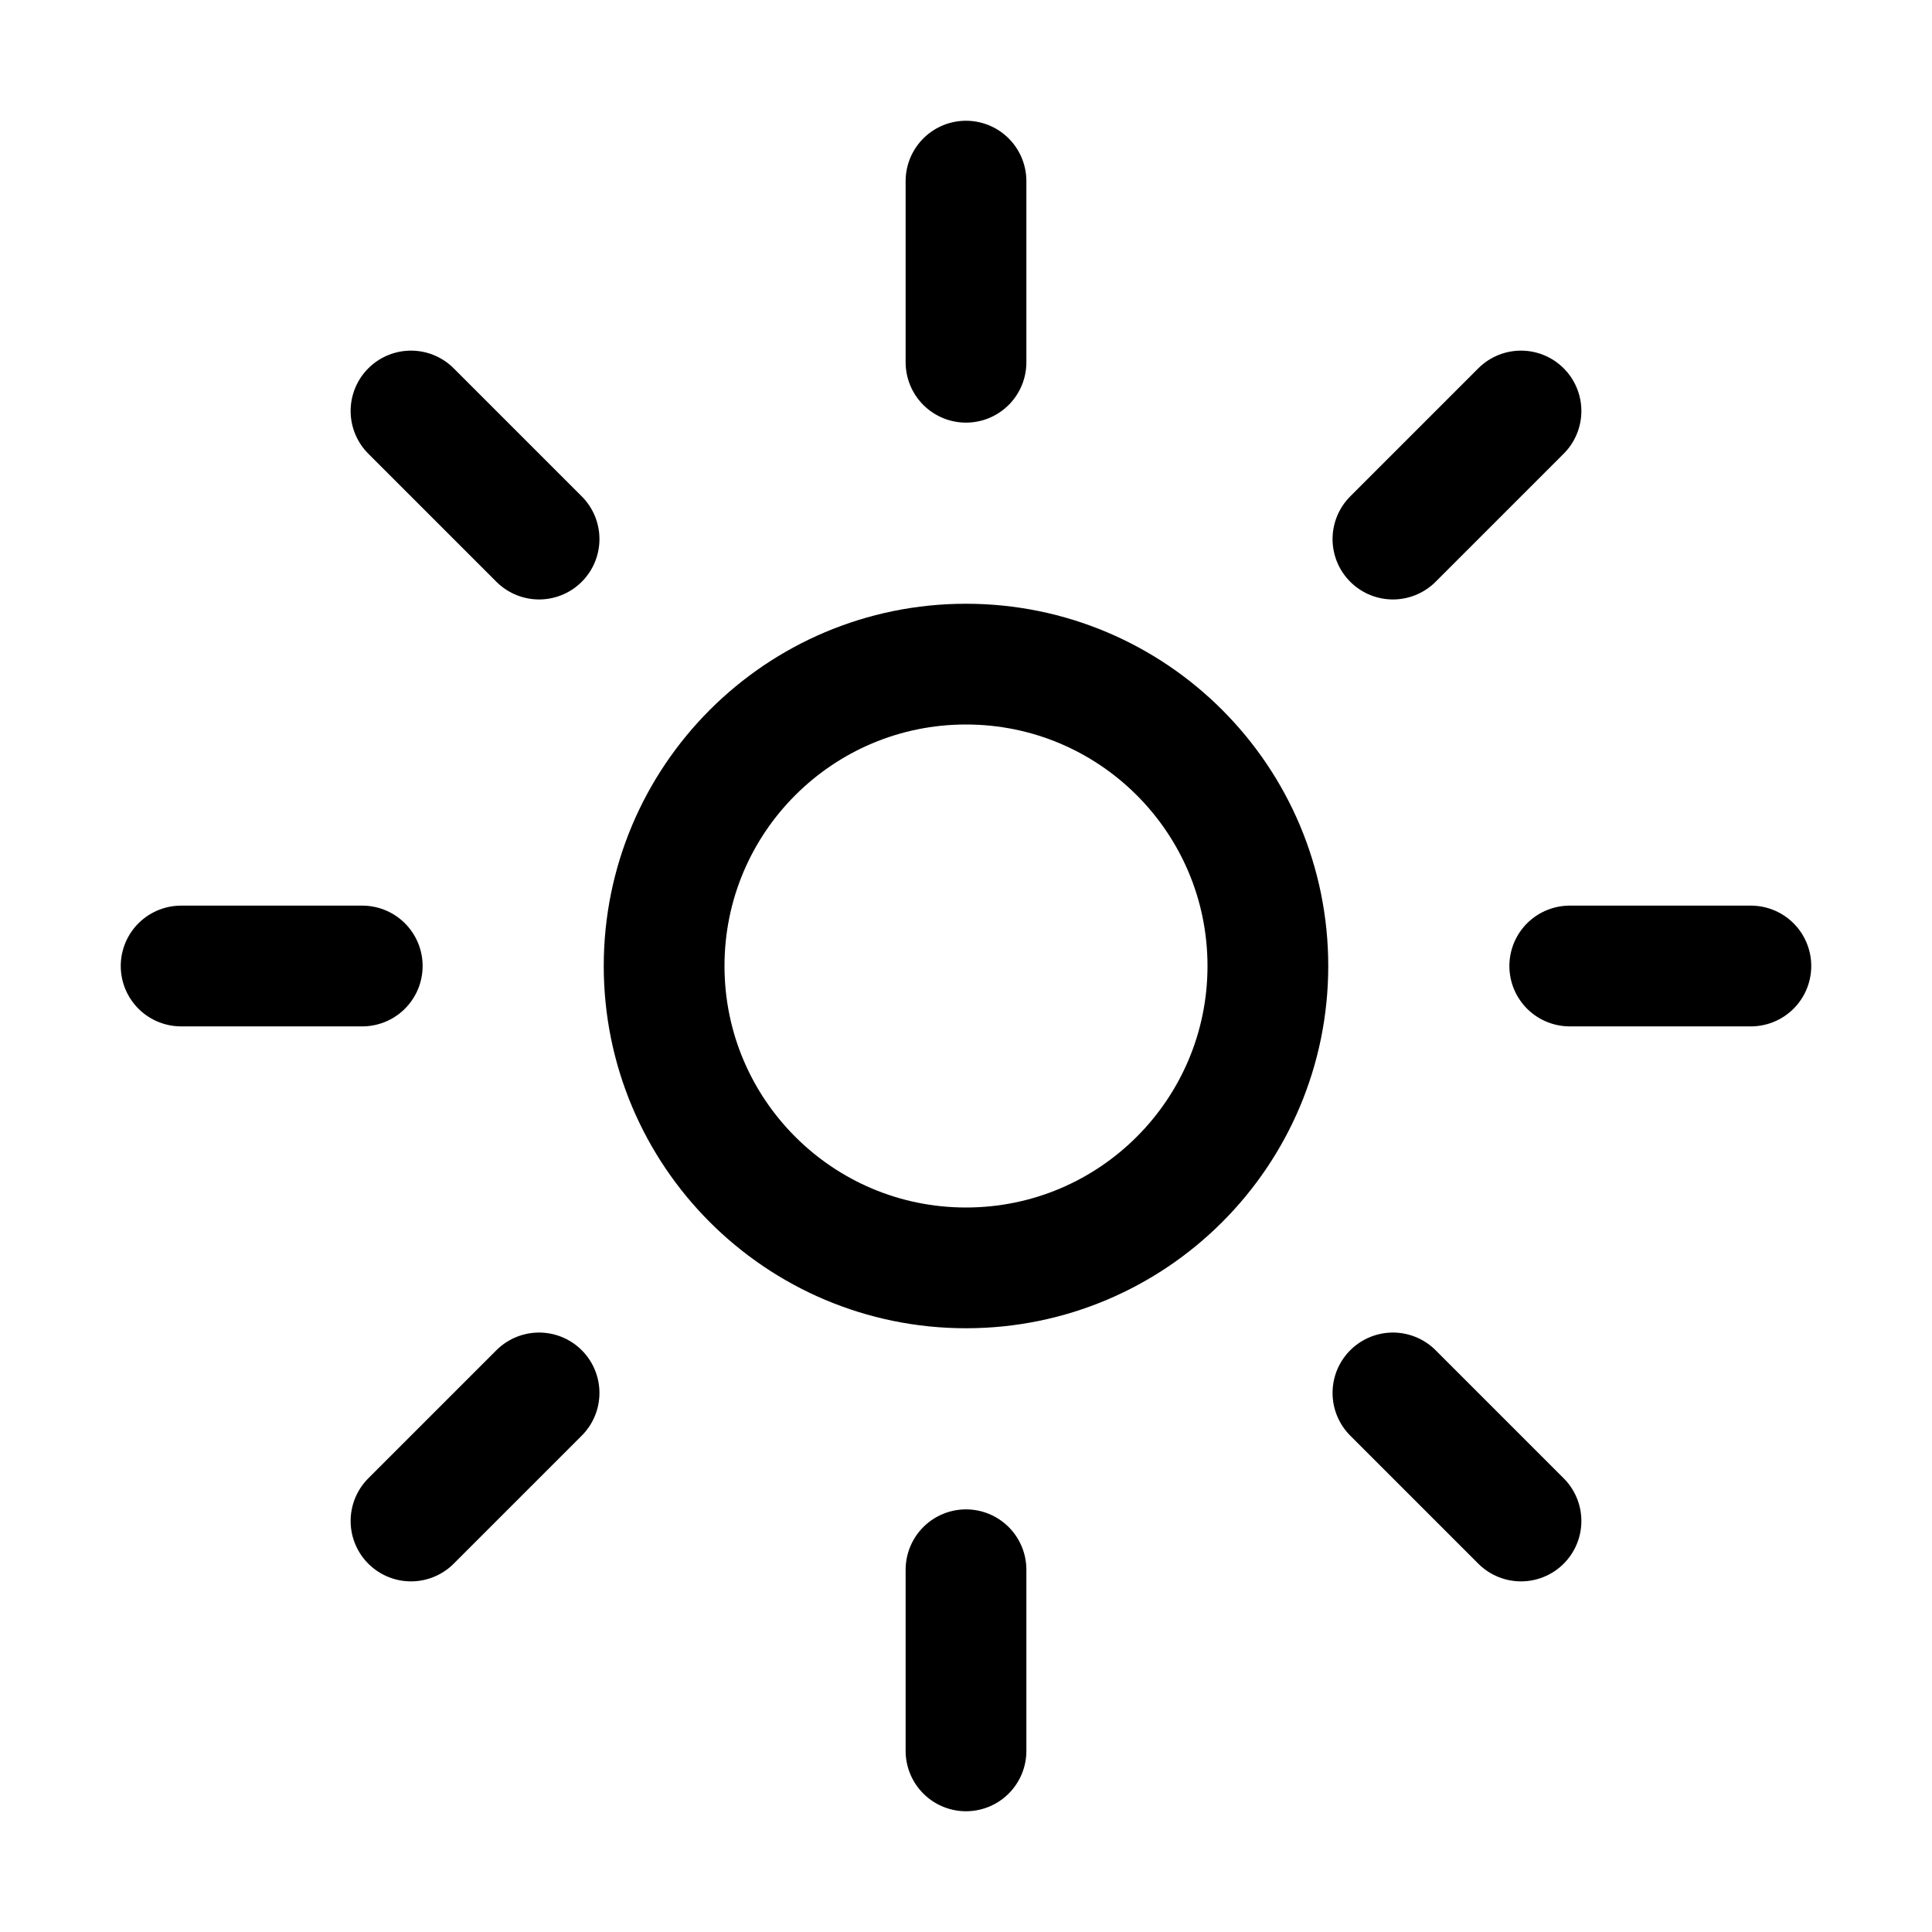
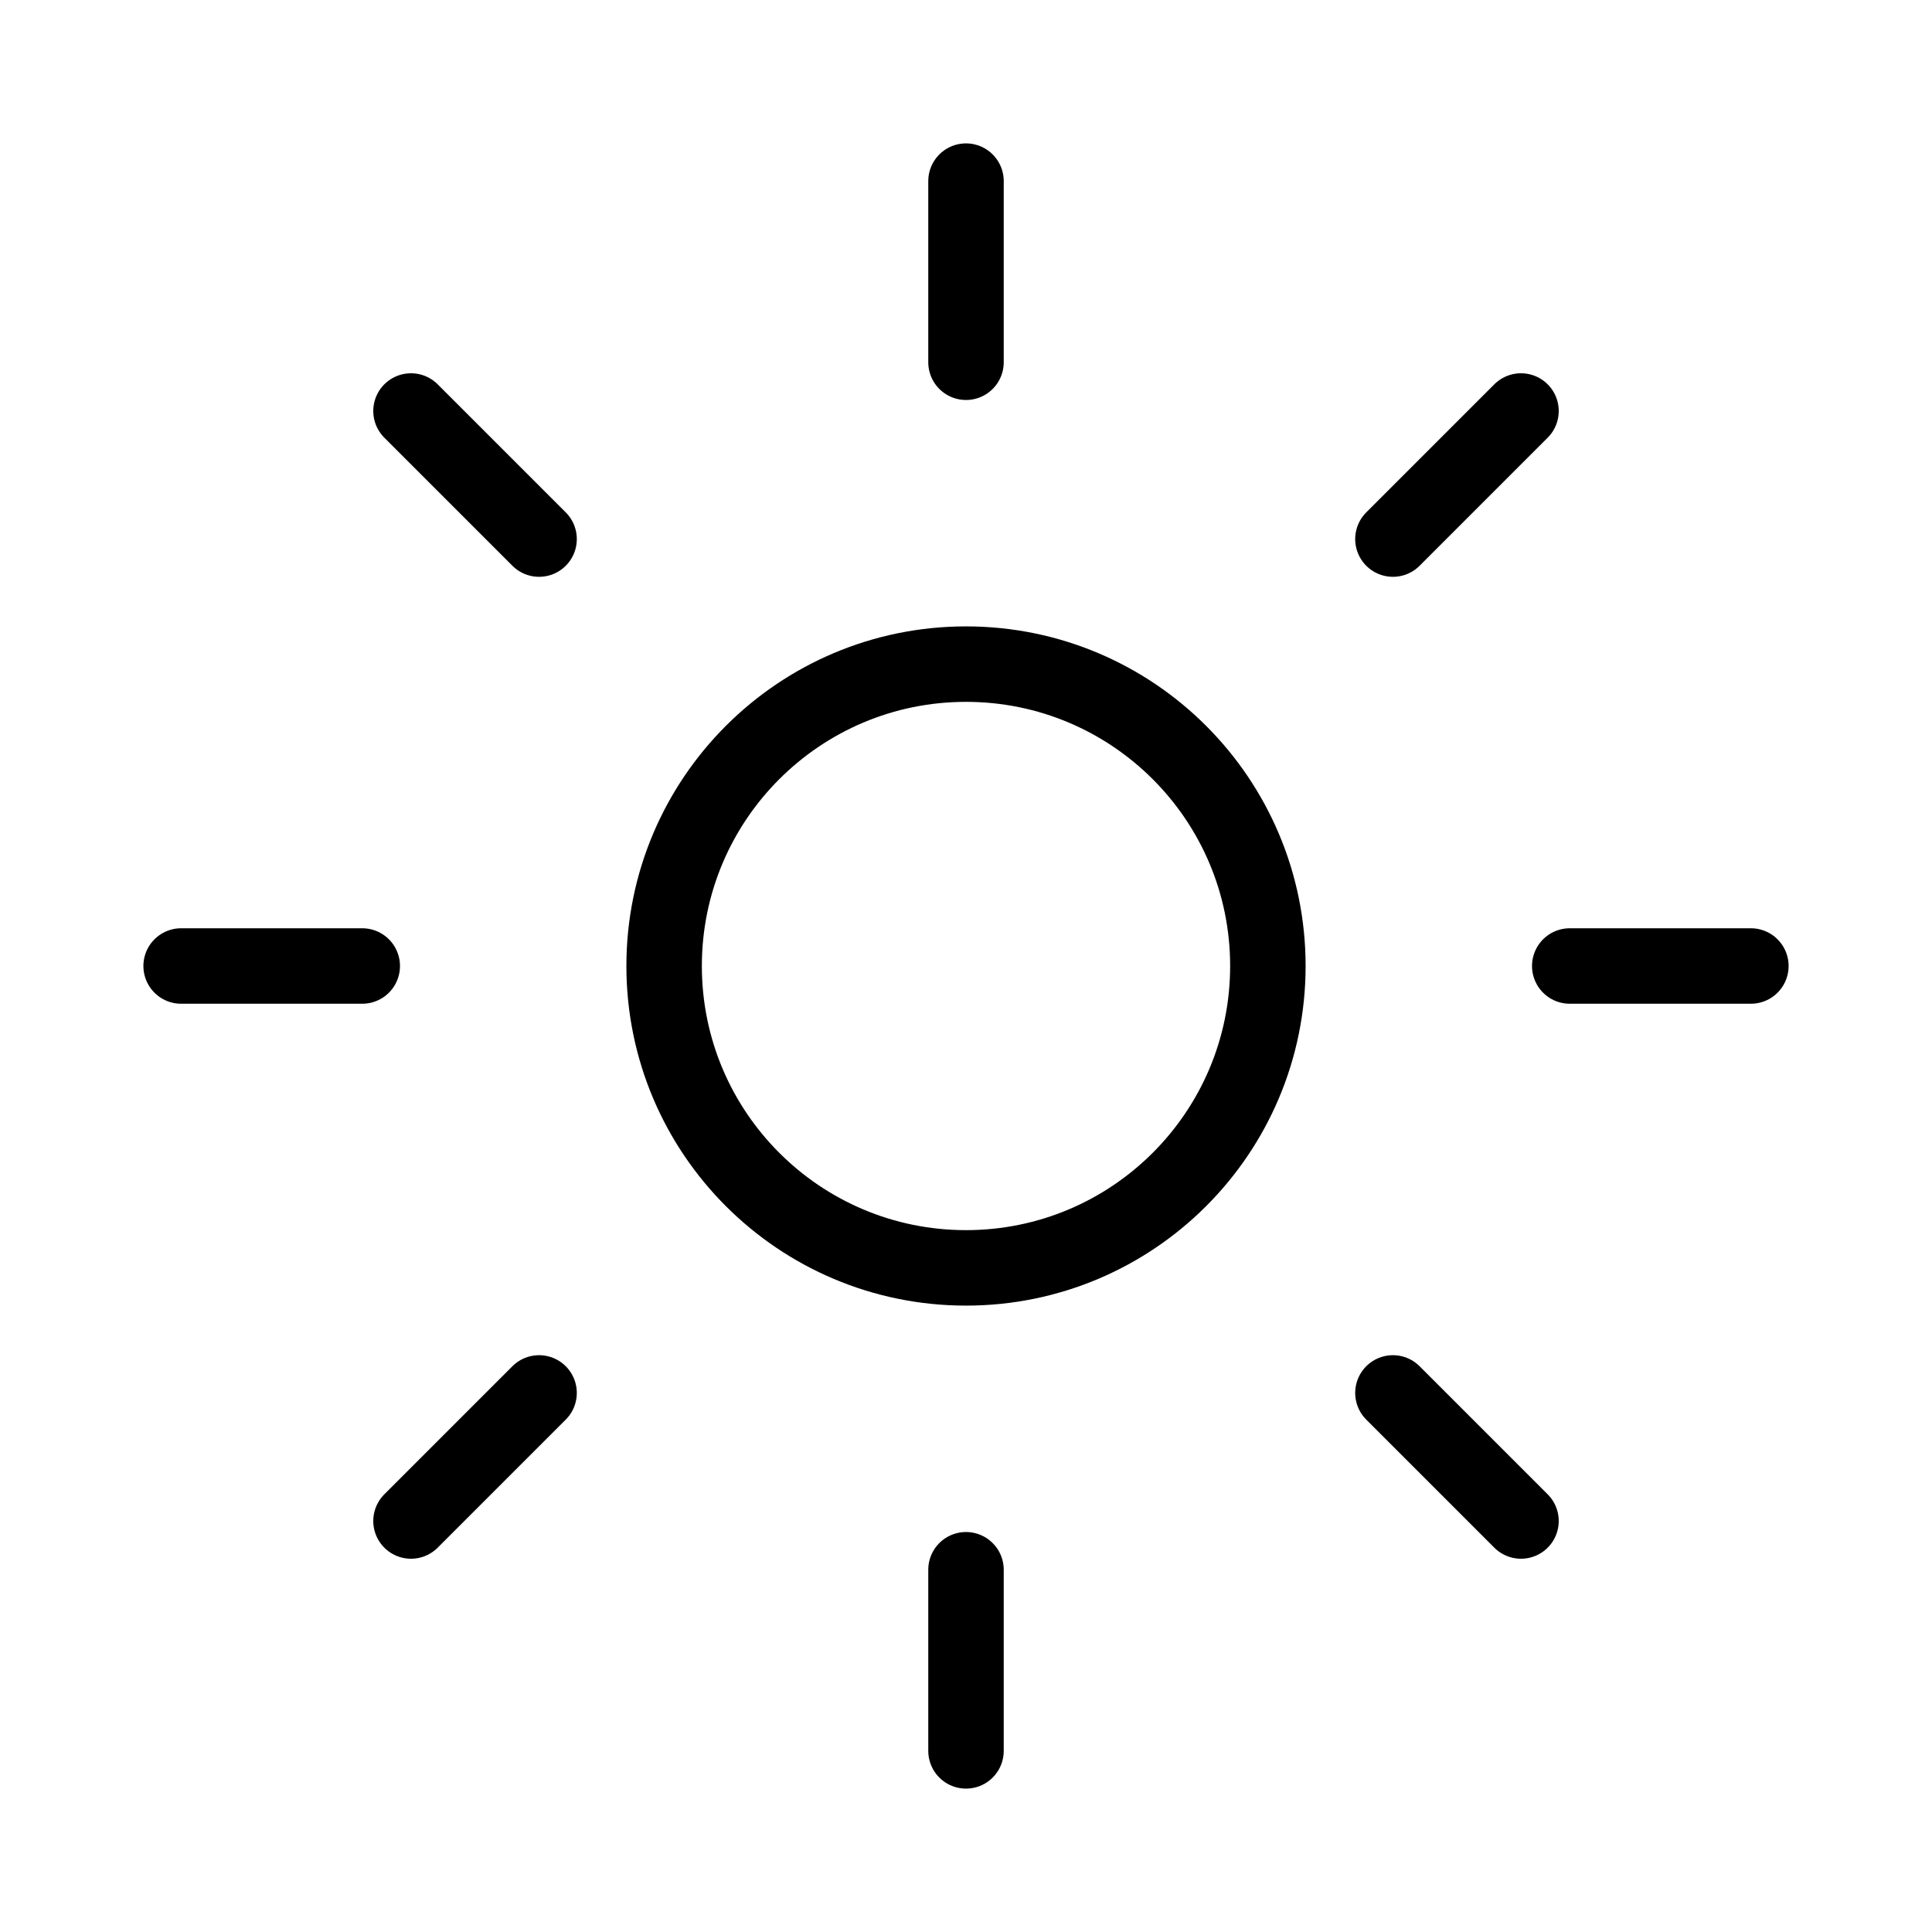
<svg xmlns="http://www.w3.org/2000/svg" class="ionicon" viewBox="0 0 512 512">
-   <path fill="none" stroke="currentColor" stroke-linecap="round" stroke-miterlimit="10" stroke-width="32" d="M256 48v48M256 416v48M403.08 108.92l-33.94 33.94M142.86 369.14l-33.94 33.94M464 256h-48M96 256H48M403.08 403.08l-33.94-33.94M142.86 142.86l-33.94-33.94" />
-   <circle cx="256" cy="256" r="80" fill="none" stroke="currentColor" stroke-linecap="round" stroke-miterlimit="10" stroke-width="32" />
+   <path fill="none" stroke="currentColor" stroke-linecap="round" stroke-miterlimit="10" stroke-width="20" d="M256 48v48M256 416v48M403.08 108.92l-33.94 33.94M142.86 369.14l-33.94 33.94M464 256h-48M96 256H48M403.08 403.08l-33.94-33.94M142.86 142.86l-33.94-33.94" />
+   <circle cx="256" cy="256" r="80" fill="none" stroke="currentColor" stroke-linecap="round" stroke-miterlimit="10" stroke-width="20" />
</svg>
